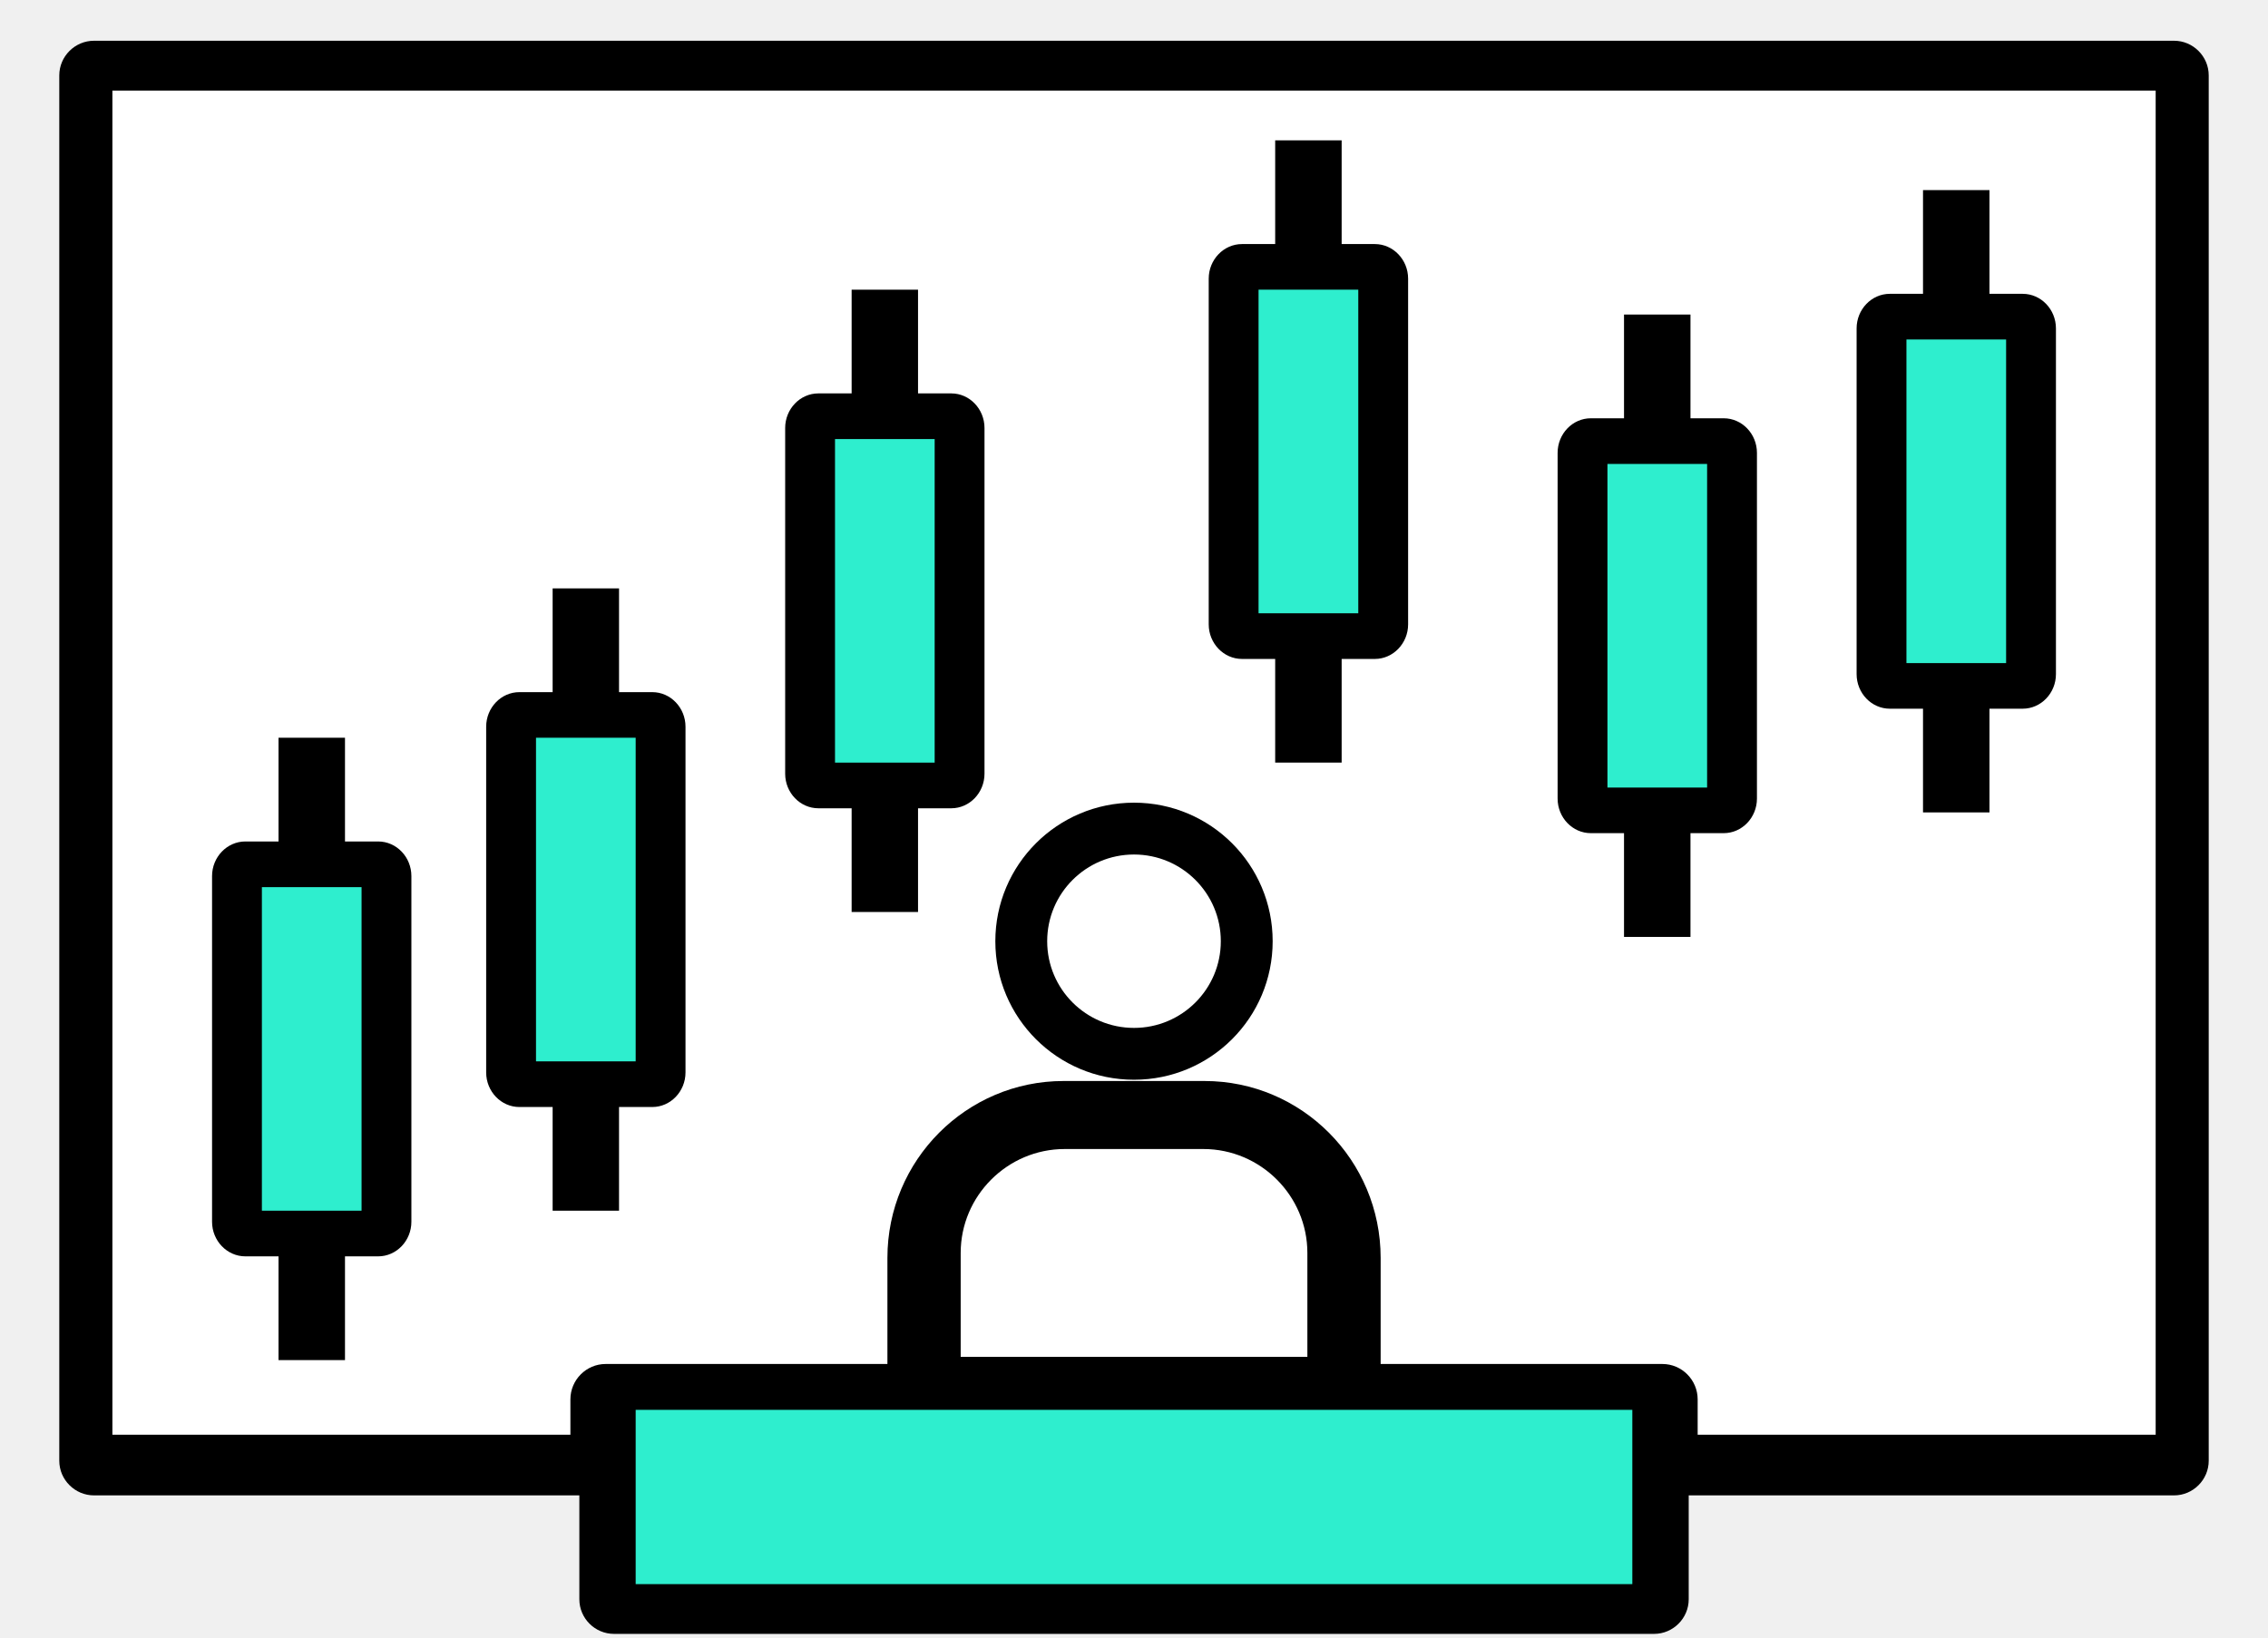
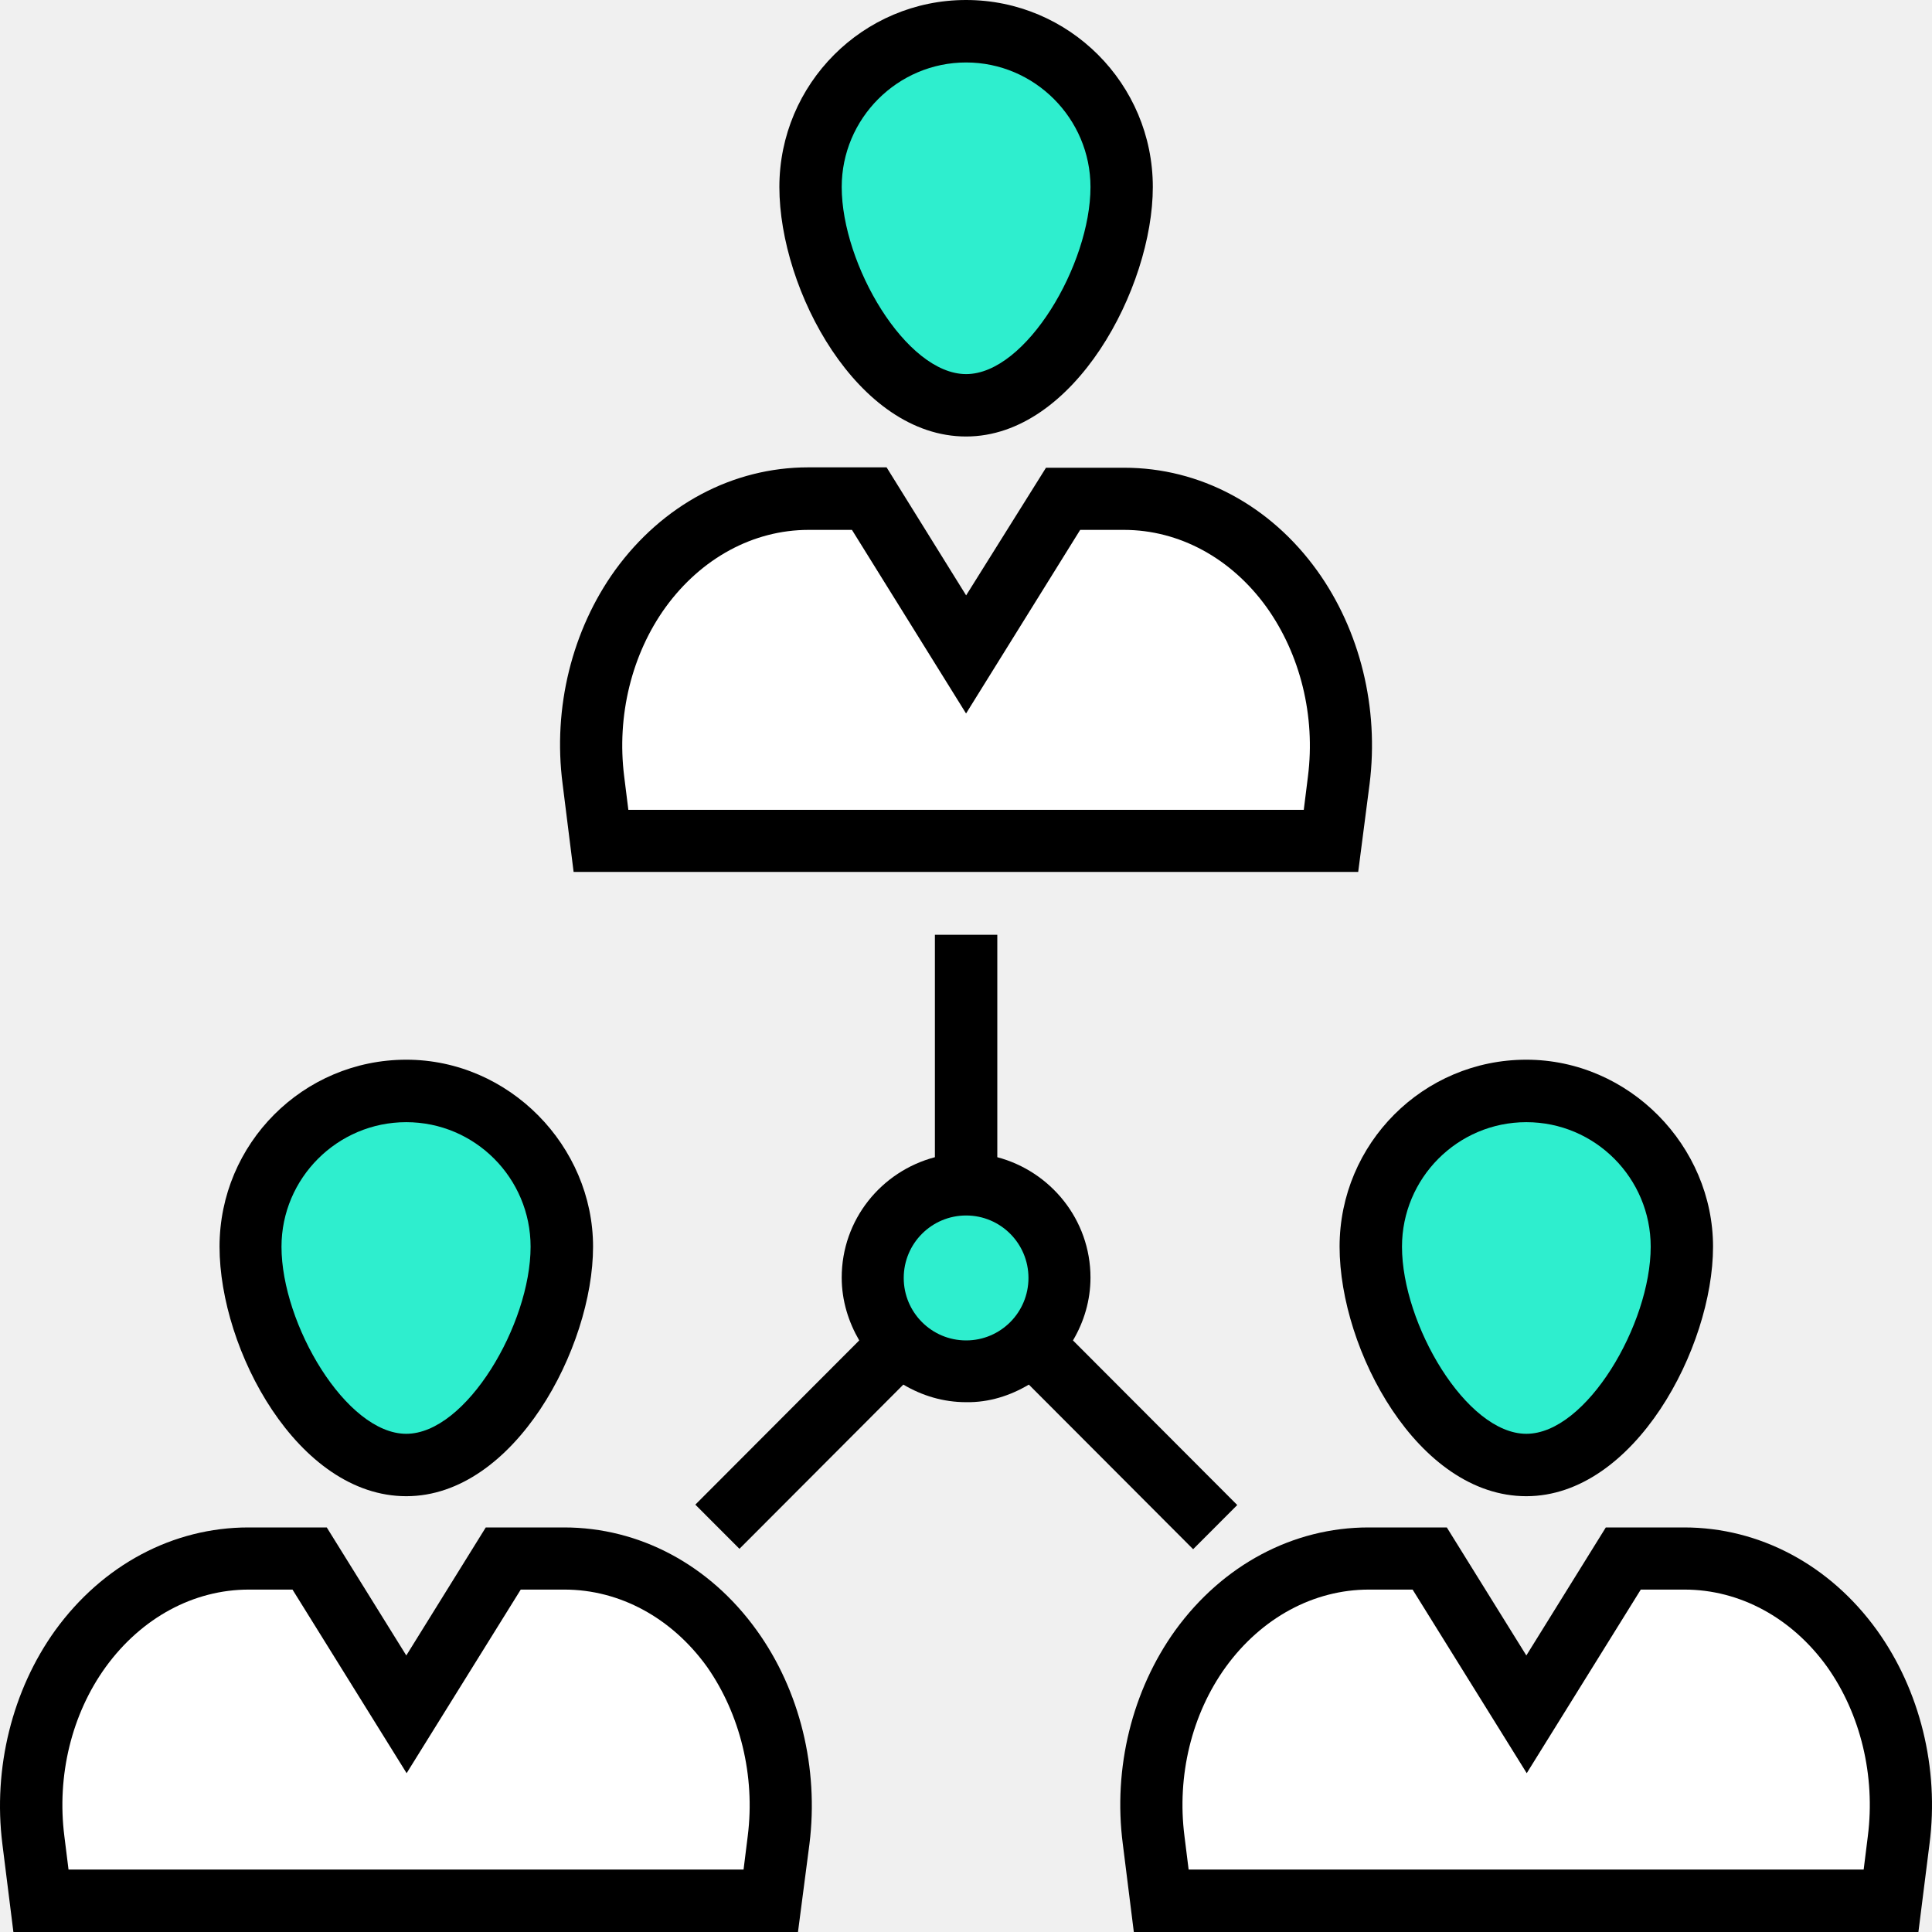
- <svg xmlns="http://www.w3.org/2000/svg" width="36" height="26" viewBox="0 0 36 26" fill="none">
-   <g clip-path="url(#clip0_242_2153)">
-     <path d="M18 16.044C18.608 16.044 19.101 15.551 19.101 14.944C19.101 14.336 18.608 13.844 18 13.844C17.392 13.844 16.899 14.336 16.899 14.944C16.899 15.551 17.392 16.044 18 16.044Z" fill="black" />
-     <path d="M34.509 0.647H1.492C1.189 0.647 0.941 0.895 0.941 1.197V23.192C0.941 23.494 1.189 23.742 1.492 23.742H9.196V25.391C9.196 25.694 9.443 25.941 9.746 25.941H26.255C26.557 25.941 26.805 25.694 26.805 25.391V23.742H34.509C34.811 23.742 35.059 23.494 35.059 23.192V1.197C35.059 0.895 34.811 0.647 34.509 0.647Z" fill="black" />
-     <path d="M25.91 22.384H10.09V25.151H25.91V22.384Z" fill="#2EEECE" />
-     <path d="M15.249 21.542V19.893C15.249 18.985 15.992 18.243 16.9 18.243H19.101C20.009 18.243 20.752 18.985 20.752 19.893V21.542H15.249Z" fill="white" />
-     <path d="M34.217 22.779H26.947V22.218C26.947 21.909 26.696 21.656 26.388 21.656H21.915V19.971C21.915 18.421 20.662 17.163 19.119 17.163H16.882C15.339 17.163 14.086 18.421 14.086 19.971V21.656H9.613C9.305 21.656 9.054 21.909 9.054 22.218V22.779H1.784V1.438H34.217V22.779Z" fill="white" />
-     <path d="M3.894 19.947H4.421V21.594H5.476V19.947H6.003C6.293 19.947 6.53 19.7 6.53 19.398V13.909C6.53 13.607 6.293 13.36 6.003 13.36H5.476V11.713H4.421V13.36H3.894C3.604 13.36 3.366 13.607 3.366 13.909V19.398C3.366 19.7 3.604 19.947 3.894 19.947Z" fill="black" />
-     <path d="M8.244 17.576H8.772V19.222H9.826V17.576H10.354C10.644 17.576 10.881 17.329 10.881 17.027V11.538C10.881 11.236 10.644 10.989 10.354 10.989H9.826V9.342H8.772V10.989H8.244C7.954 10.989 7.717 11.236 7.717 11.538V17.027C7.717 17.329 7.954 17.576 8.244 17.576Z" fill="black" />
-     <path d="M12.99 12.833H13.518V14.48H14.572V12.833H15.1C15.39 12.833 15.627 12.586 15.627 12.284V6.795C15.627 6.493 15.39 6.246 15.1 6.246H14.572V4.599H13.518V6.246H12.99C12.7 6.246 12.463 6.493 12.463 6.795V12.284C12.463 12.586 12.7 12.833 12.99 12.833Z" fill="black" />
-     <path d="M19.714 10.462H20.241V12.108H21.296V10.462H21.823C22.113 10.462 22.351 10.215 22.351 9.913V4.424C22.351 4.122 22.113 3.875 21.823 3.875H21.296V2.228H20.241V3.875H19.714C19.424 3.875 19.186 4.122 19.186 4.424V9.913C19.186 10.215 19.424 10.462 19.714 10.462Z" fill="black" />
-     <path d="M21.56 4.599H19.977V9.737H21.56V4.599Z" fill="#2EEECE" />
-     <path d="M14.836 6.971H13.254V12.108H14.836V6.971Z" fill="#2EEECE" />
-     <path d="M10.09 11.713H8.508V16.851H10.09V11.713Z" fill="#2EEECE" />
-     <path d="M5.739 14.085H4.157V19.222H5.739V14.085Z" fill="#2EEECE" />
-     <path d="M25.251 13.228H25.778V14.875H26.833V13.228H27.36C27.651 13.228 27.888 12.981 27.888 12.679V7.19C27.888 6.888 27.651 6.641 27.36 6.641H26.833V4.994H25.778V6.641H25.251C24.961 6.641 24.724 6.888 24.724 7.19V12.679C24.724 12.981 24.961 13.228 25.251 13.228Z" fill="black" />
-     <path d="M29.997 11.252H30.524V12.899H31.579V11.252H32.106C32.397 11.252 32.634 11.005 32.634 10.703V5.214C32.634 4.912 32.397 4.665 32.106 4.665H31.579V3.018H30.524V4.665H29.997C29.707 4.665 29.47 4.912 29.47 5.214V10.703C29.47 11.005 29.707 11.252 29.997 11.252Z" fill="black" />
-     <path d="M18 17.143C19.216 17.143 20.201 16.159 20.201 14.944C20.201 13.729 19.216 12.744 18 12.744C16.784 12.744 15.799 13.729 15.799 14.944C15.799 16.159 16.784 17.143 18 17.143Z" fill="black" />
-     <path d="M18 16.32C18.761 16.32 19.378 15.704 19.378 14.944C19.378 14.183 18.761 13.567 18 13.567C17.239 13.567 16.622 14.183 16.622 14.944C16.622 15.704 17.239 16.32 18 16.32Z" fill="white" />
-     <path d="M27.097 7.366H25.515V12.504H27.097V7.366Z" fill="#2EEECE" />
-     <path d="M31.843 5.39H30.261V10.528H31.843V5.39Z" fill="#2EEECE" />
+ <svg xmlns="http://www.w3.org/2000/svg" width="30" height="30" viewBox="0 0 30 30" fill="none">
+   <g clip-path="url(#clip0_804_22047)">
+     <path d="M20.452 8.86C19.72 7.843 18.628 7.263 17.458 7.263H16.242L15.002 9.245L13.767 7.257H12.551C11.381 7.257 10.289 7.837 9.551 8.854C8.883 9.783 8.582 10.99 8.736 12.172L8.907 13.539H21.09L21.267 12.172C21.415 10.995 21.12 9.789 20.452 8.86Z" fill="black" />
+     <path d="M20.31 12.054L20.245 12.575H9.757L9.692 12.054C9.574 11.114 9.81 10.156 10.336 9.428C10.891 8.665 11.7 8.228 12.556 8.228H13.229L15.001 11.079L16.773 8.228H17.452C18.308 8.228 19.117 8.665 19.667 9.428C20.192 10.162 20.428 11.12 20.31 12.054Z" fill="white" />
+     <path d="M15.001 0C13.401 0 12.102 1.301 12.102 2.904C12.102 4.507 13.318 6.778 15.001 6.778C16.684 6.778 17.901 4.466 17.901 2.904C17.901 1.301 16.602 0 15.001 0Z" fill="black" />
+     <path d="M15.002 5.809C14.068 5.809 13.07 4.105 13.07 2.904C13.07 1.84 13.938 0.97 15.002 0.97C16.064 0.97 16.933 1.84 16.933 2.904C16.933 4.105 15.934 5.809 15.002 5.809Z" fill="#2EEECE" />
+     <path d="M11.754 25.321C11.021 24.298 9.929 23.718 8.759 23.718H7.543L6.309 25.706L5.074 23.718H3.858C2.688 23.718 1.596 24.298 0.858 25.315C0.19 26.244 -0.111 27.456 0.037 28.634L0.208 30H12.391L12.569 28.634C12.716 27.456 12.421 26.25 11.754 25.321Z" fill="black" />
+     <path d="M11.611 28.509L11.546 29.03H1.064L0.999 28.509C0.881 27.575 1.111 26.617 1.643 25.883C2.198 25.12 3.007 24.683 3.863 24.683H4.542L6.314 27.534L8.086 24.683H8.765C9.621 24.683 10.43 25.12 10.979 25.883C11.493 26.617 11.729 27.575 11.611 28.509Z" fill="white" />
+     <path d="M6.309 16.455C4.708 16.455 3.409 17.756 3.409 19.359C3.409 20.962 4.626 23.233 6.309 23.233C7.992 23.233 9.209 20.921 9.209 19.359C9.209 17.798 7.909 16.455 6.309 16.455Z" fill="black" />
+     <path d="M6.308 22.264C5.375 22.264 4.371 20.56 4.371 19.359C4.371 18.295 5.239 17.425 6.308 17.425C7.377 17.425 8.239 18.295 8.239 19.359C8.239 20.56 7.241 22.264 6.308 22.264Z" fill="#2EEECE" />
+     <path d="M29.146 25.315C28.413 24.298 27.321 23.718 26.151 23.718H24.935L23.701 25.706L22.466 23.718H21.25C20.081 23.718 18.988 24.298 18.25 25.315C17.582 26.244 17.281 27.451 17.435 28.634L17.606 30H29.789L29.961 28.634C30.114 27.456 29.813 26.244 29.146 25.315Z" fill="black" />
+     <path d="M29.004 28.509L28.939 29.03H18.457L18.392 28.509C18.273 27.575 18.504 26.617 19.035 25.883C19.59 25.12 20.399 24.683 21.256 24.683H21.935L23.707 27.534L25.478 24.683H26.157C27.014 24.683 27.823 25.12 28.372 25.883C28.892 26.617 29.122 27.575 29.004 28.509Z" fill="white" />
+     <path d="M23.7 16.455C22.1 16.455 20.801 17.756 20.801 19.359C20.801 20.962 22.017 23.233 23.7 23.233C25.384 23.233 26.6 20.921 26.6 19.359C26.6 17.798 25.301 16.455 23.7 16.455Z" fill="black" />
+     <path d="M23.701 22.264C22.768 22.264 21.77 20.56 21.77 19.359C21.77 18.295 22.632 17.425 23.701 17.425C24.77 17.425 25.632 18.295 25.632 19.359C25.632 20.56 24.634 22.264 23.701 22.264Z" fill="#2EEECE" />
+     <path d="M16.661 20.814C16.832 20.525 16.933 20.193 16.933 19.838C16.933 18.939 16.313 18.188 15.486 17.969V14.515H14.517V17.969C13.685 18.188 13.07 18.939 13.07 19.838C13.07 20.199 13.177 20.53 13.342 20.814L10.797 23.364L11.482 24.05L14.027 21.5C14.317 21.672 14.647 21.773 15.002 21.773C15.356 21.779 15.687 21.672 15.976 21.5L18.527 24.056L19.212 23.37L16.661 20.814Z" fill="black" />
+     <path d="M15.002 20.814C15.537 20.814 15.97 20.38 15.97 19.844C15.97 19.308 15.537 18.874 15.002 18.874C14.467 18.874 14.033 19.308 14.033 19.844C14.033 20.38 14.467 20.814 15.002 20.814Z" fill="#2EEECE" />
  </g>
  <defs>
-     <clipPath id="clip0_242_2153">
-       <rect width="34.118" height="25.294" fill="white" transform="translate(0.941406 0.647064)" />
+     <clipPath id="clip0_804_22047">
+       <rect width="30" height="30" fill="white" />
    </clipPath>
  </defs>
</svg>
